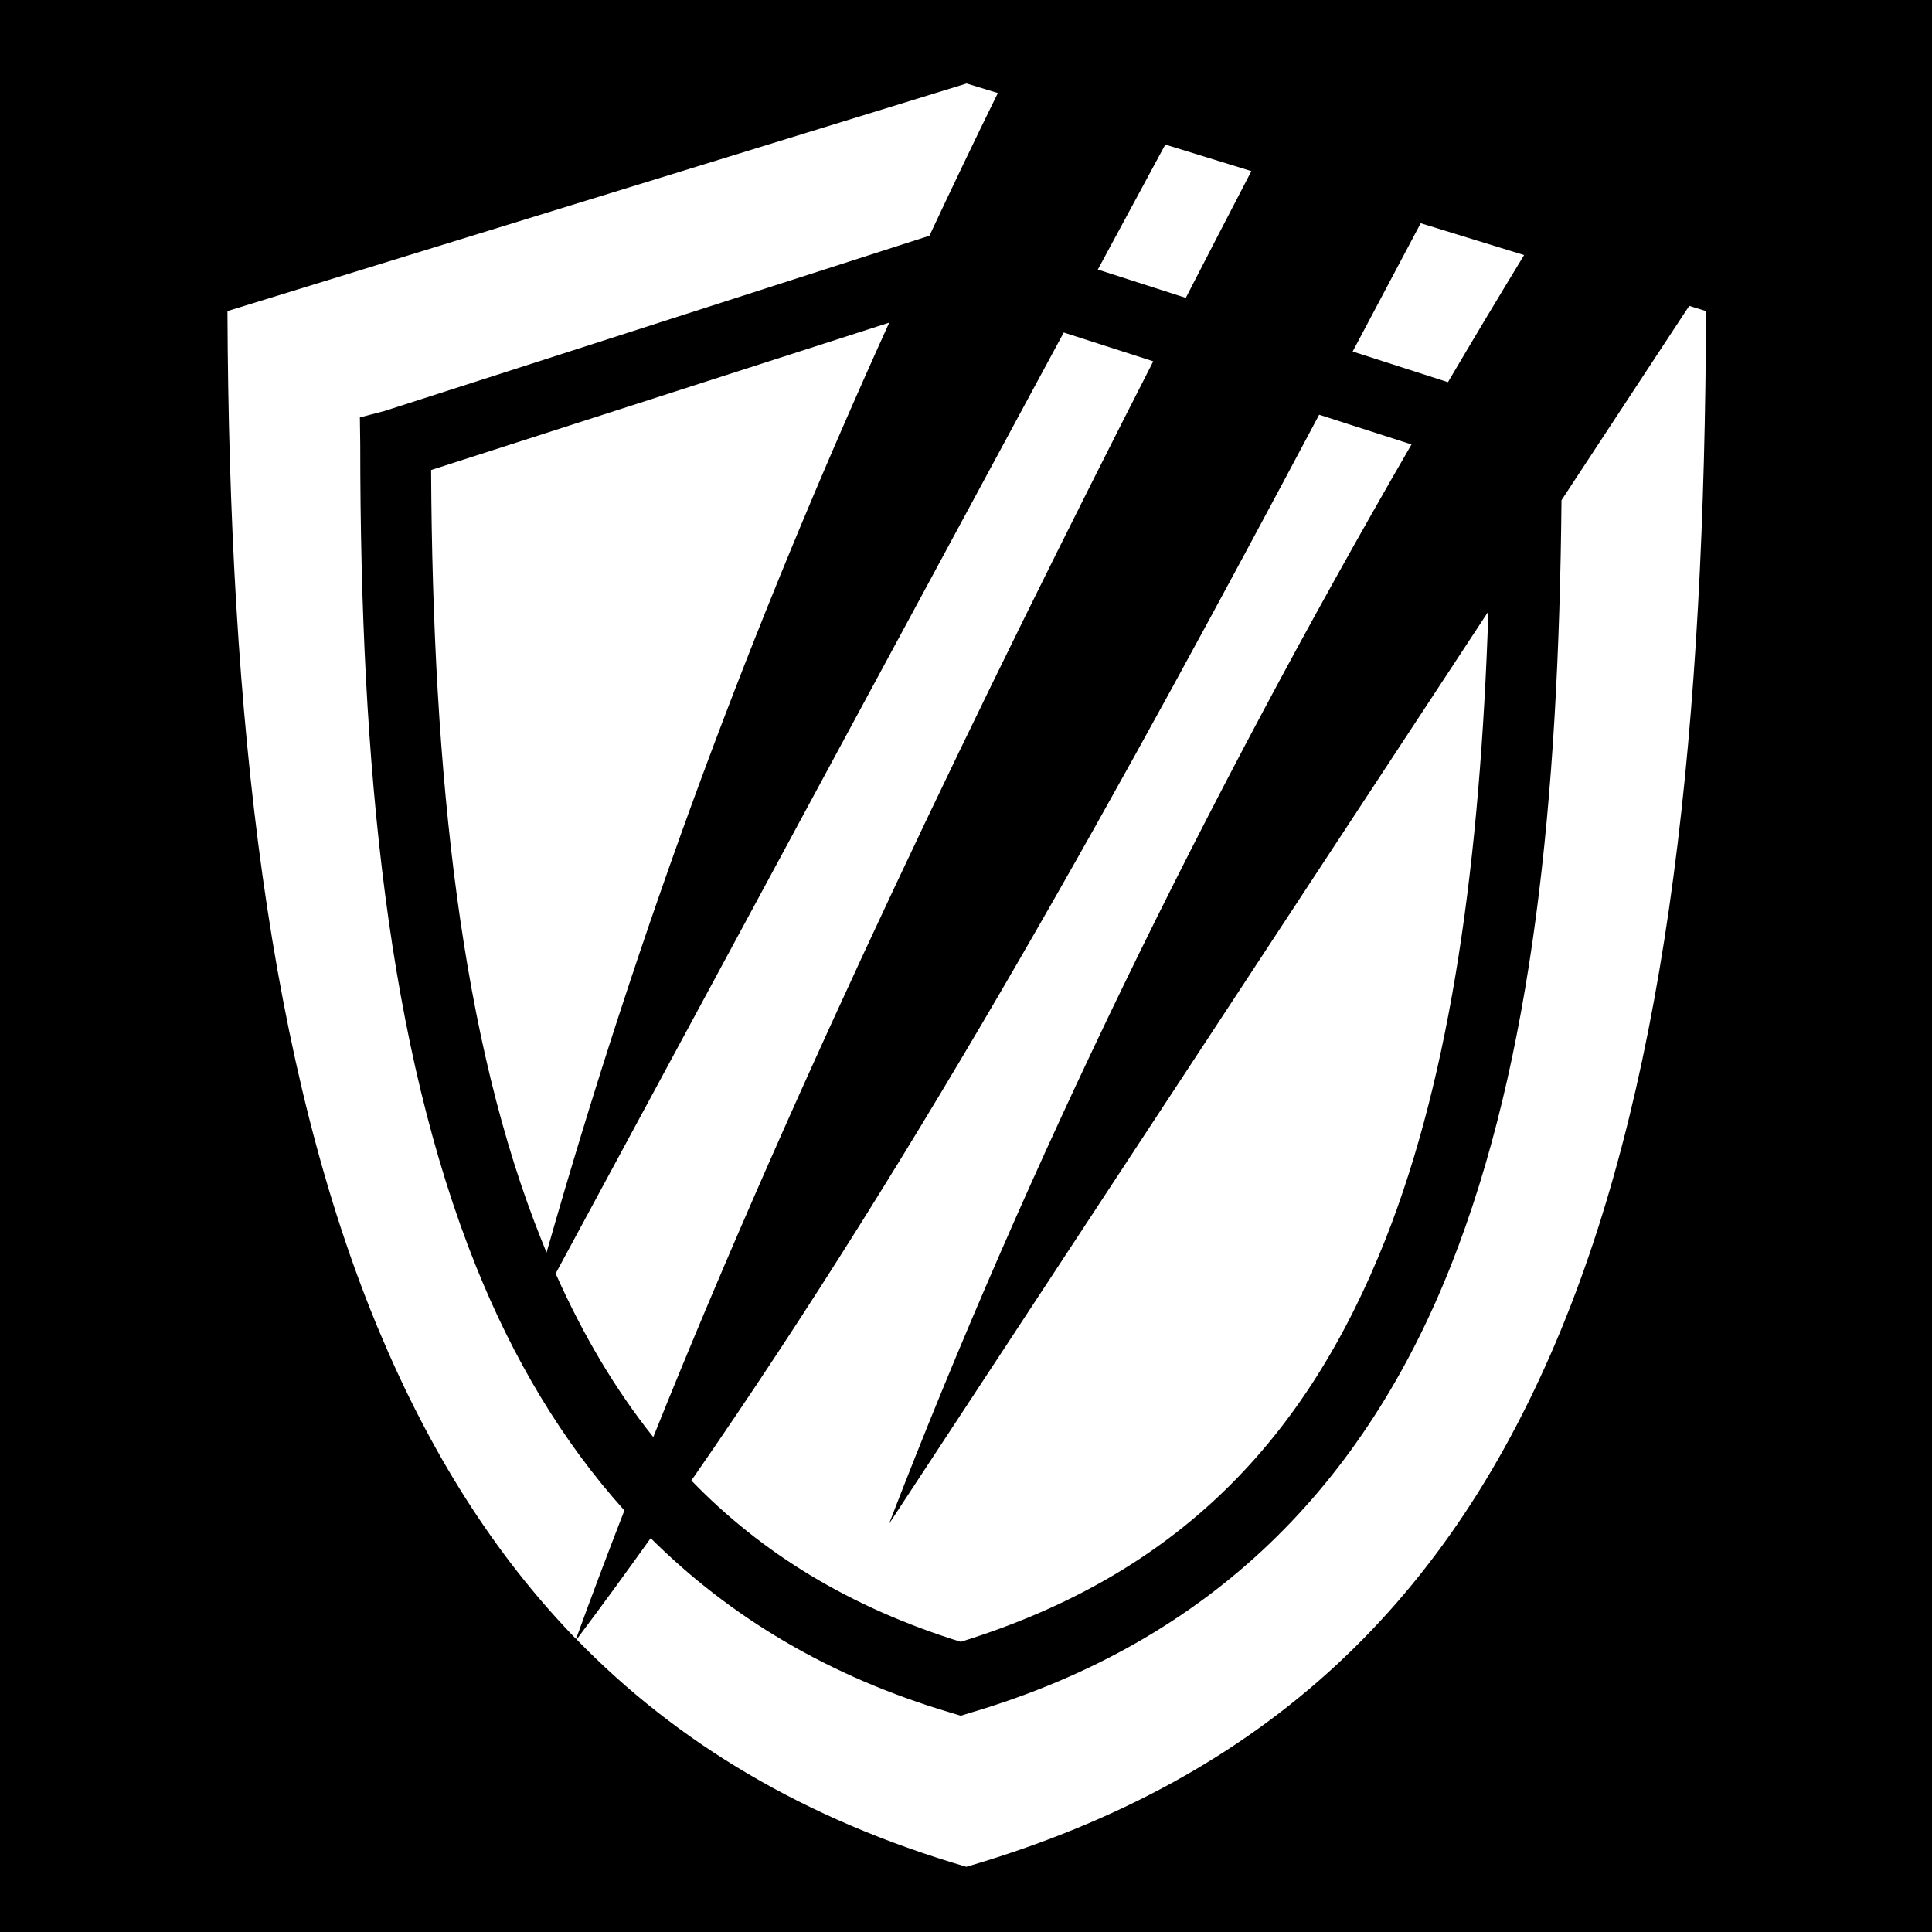
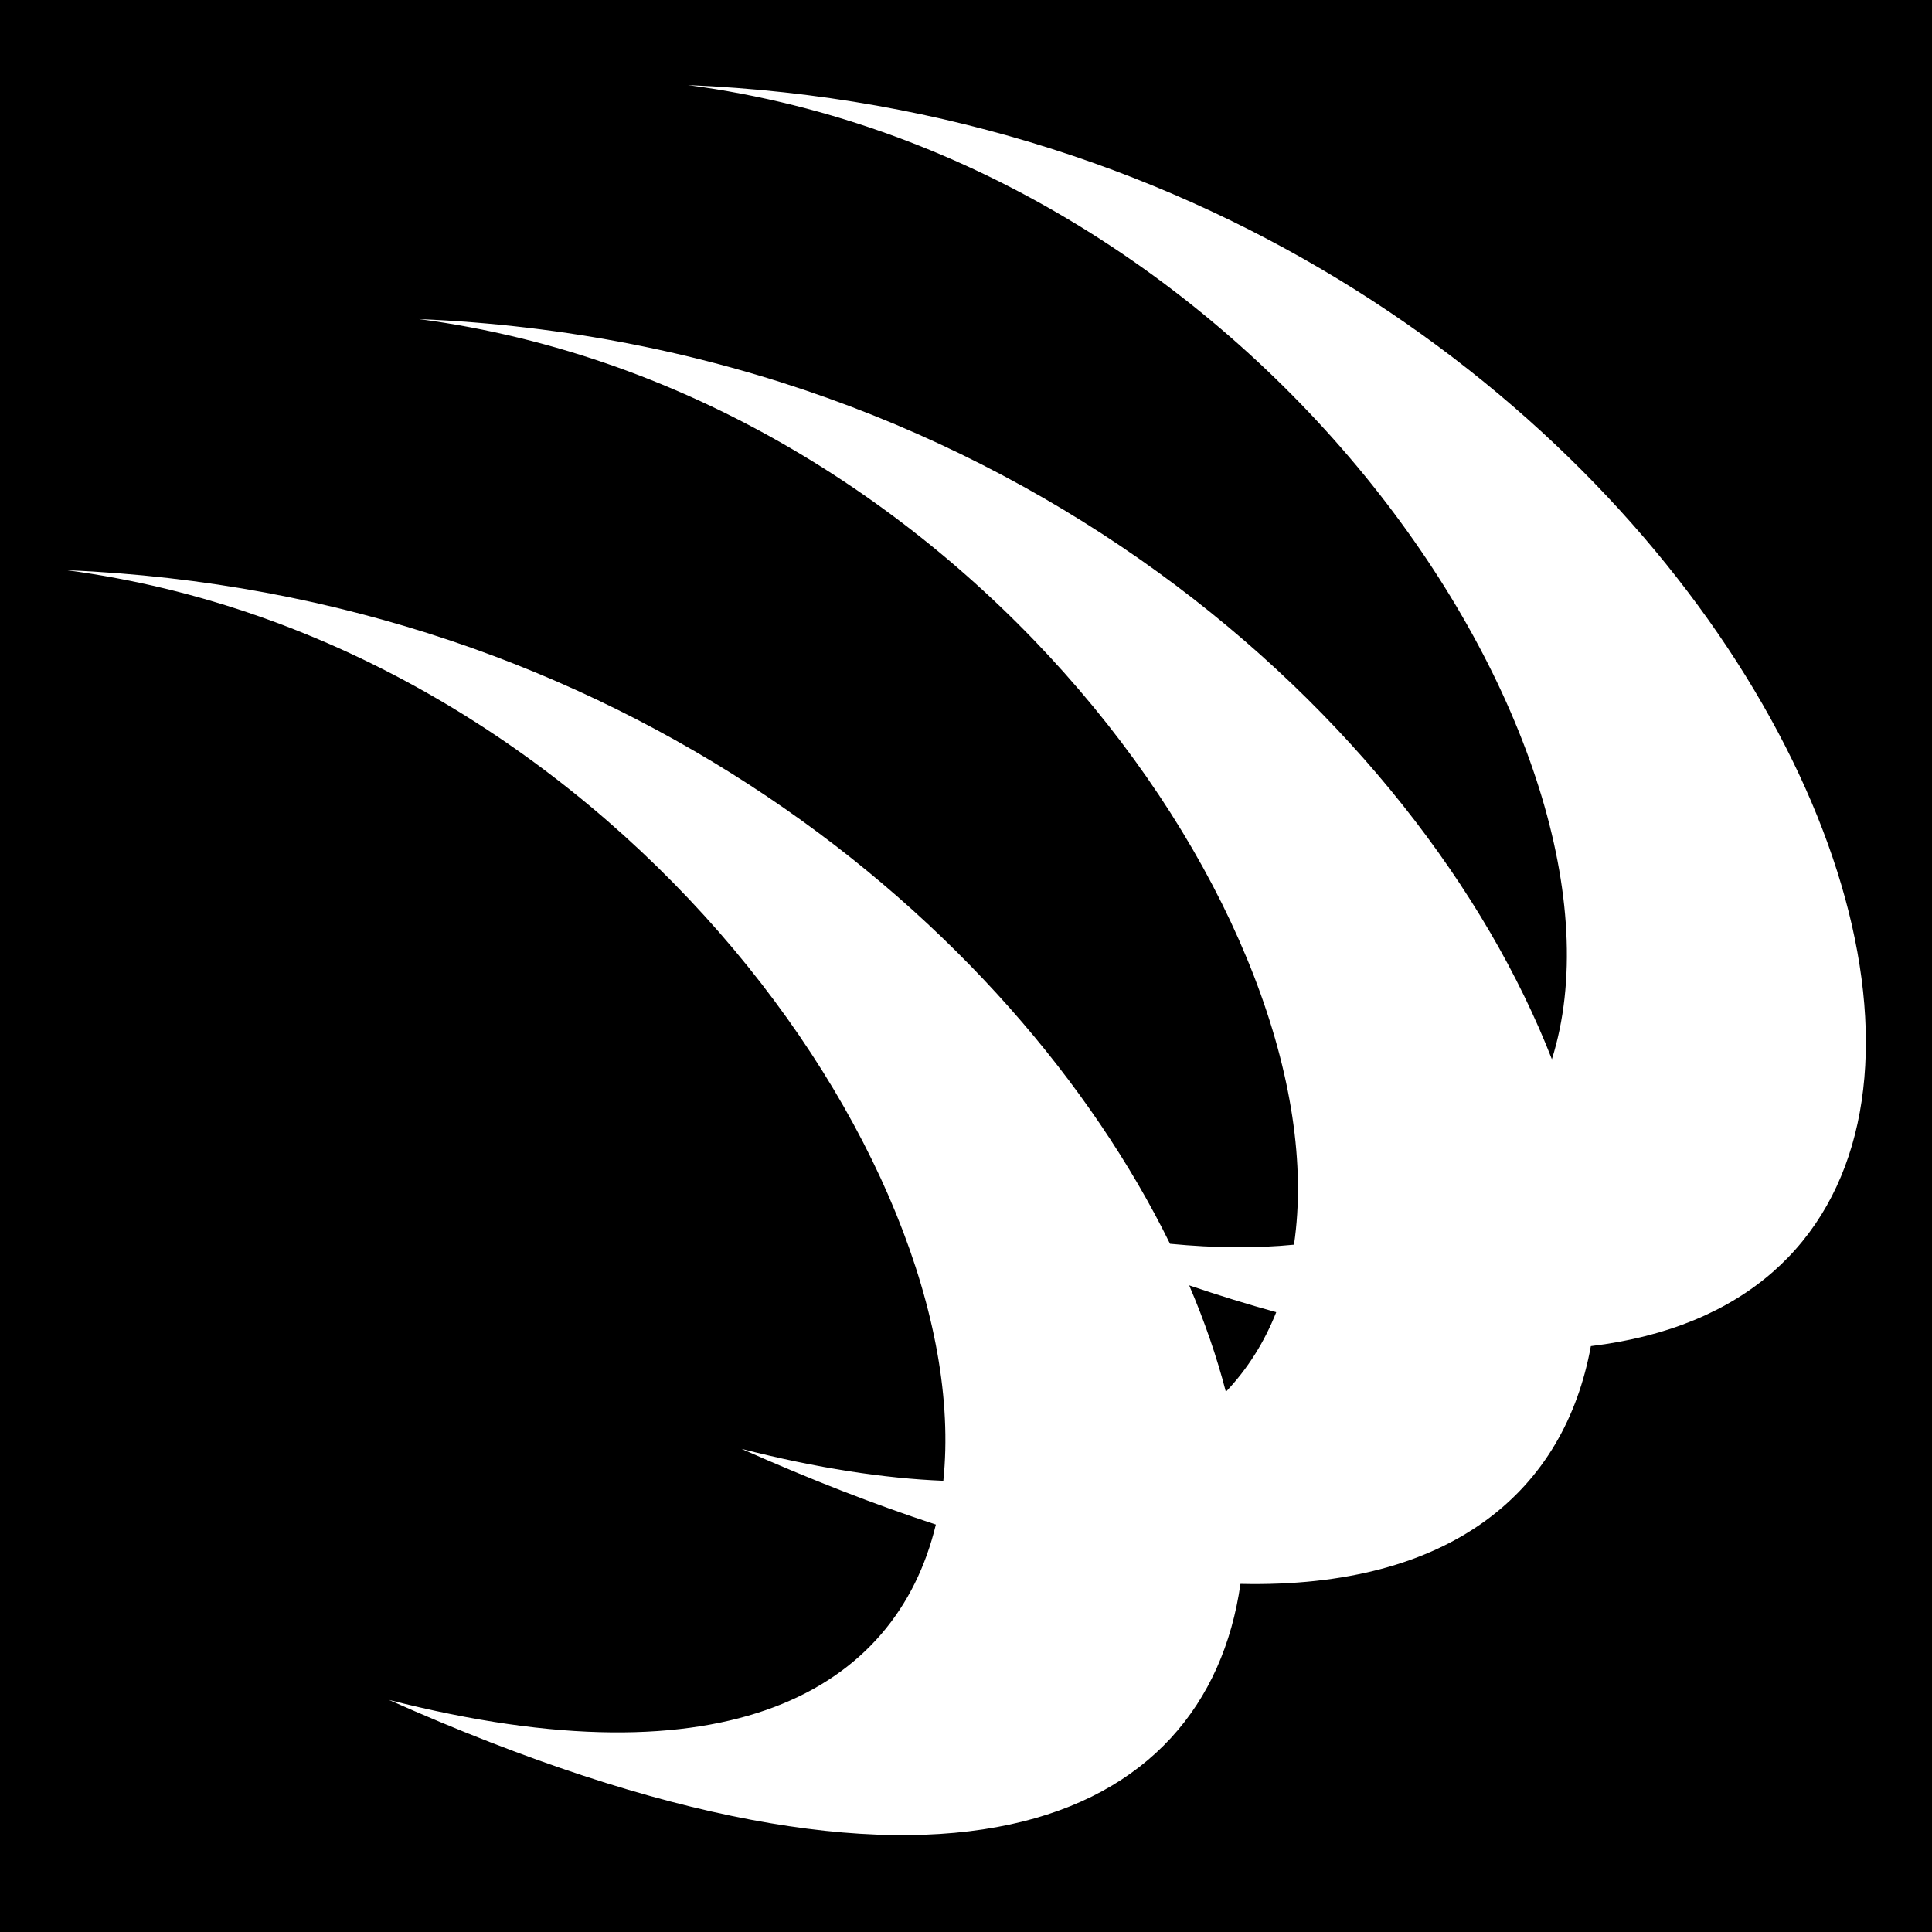
<svg xmlns="http://www.w3.org/2000/svg" viewBox="0 0 512 512">
  <path d="M0 0h512v512H0z" fill="#000" opacity="1" />
-   <path d="M256.156 22.125L60.28 82.438c.432 108.262 10.918 200.47 40.25 270.437 13.326 31.78 30.345 59.02 52.126 81.47 4.056-11.198 8.352-22.57 12.813-34.064-16.453-18.292-29.438-40.056-39.345-64.75-23.25-57.95-30.656-131.856-30.656-217.717l-.095-7.188 6.563-1.72L246.313 62.47c5.877-12.546 11.896-25.14 18.125-37.814l-8.282-2.53zm52.656 16.188l-17.875 33.124 23.313 7.5c5.9-11.474 11.73-22.754 17.375-33.593l-22.813-7.032zM376.5 59.156c-6.004 11.338-12.02 22.668-18.03 34l25.25 8.125c6.615-11.223 13.333-22.462 20.186-33.686L376.5 59.156zm71.156 21.907l-33.844 51.5c-.736 79.713-7.717 148.21-29.25 202.687-22.848 57.806-63.124 99.61-127.312 118.625l-2.656.813-2.656-.813c-32.193-9.537-58.434-25.294-79.5-46.25-6.443 9.027-12.975 17.983-19.625 26.844 26.645 27.41 60.394 47.68 103.28 60.25 80.56-23.573 128.42-71.69 157.5-142.095 28.78-69.676 38.15-161.577 38.532-270.188l-4.47-1.374zm-212 4.437L114.25 124.563c.405 81.79 8.107 151.38 29.22 204 .454 1.135.907 2.255 1.374 3.375 24.524-86.216 54.174-165.683 90.812-246.438zm46.25 2.625L147.25 337.5c7.214 16.193 15.74 30.653 25.875 43.344 38.187-95.228 87.792-197.513 132.5-285.094l-23.72-7.625zm67.688 21.78C297.91 207.07 245.08 303.326 183.22 392.346c18.644 19.297 42.002 33.62 71.374 42.75 57.576-17.84 91.637-53.702 112.594-106.72 17.472-44.204 25.07-100.542 27.25-166.344L235.594 403.845c36.84-95.574 83.337-190.838 138.47-286.063l-24.47-7.874z" fill="#fff" fill-rule="evenodd" />
+   <path d="M182.338 22.55c152.455 20.22 254.7 176.264 228.928 258.163-34.76-89.215-143.516-189.588-300.207-196.15C255.855 103.772 355.365 245.5 342.92 329.856c-9.85.97-20.79.927-32.852-.24-41.436-84.32-146.004-172.382-292.437-178.513 142.546 18.907 241.2 156.557 232.36 241.316-15.664-.633-33.447-3.34-53.48-8.46 18.37 8.188 35.514 14.817 51.502 20.067-10.614 44.085-55.285 69.374-144.93 46.47C250 515.968 319.647 483.338 328.736 419.743c56.24 1.254 85.915-24.86 92.856-63.008 164.112-19.88 36.806-322.627-239.254-334.185zm132.808 318.083c7.97 2.704 15.666 5.077 23.07 7.11-3.122 7.893-7.546 14.993-13.35 21.095-2.393-9.222-5.635-18.663-9.72-28.205z" fill="#fff" fill-rule="evenodd" />
</svg>
